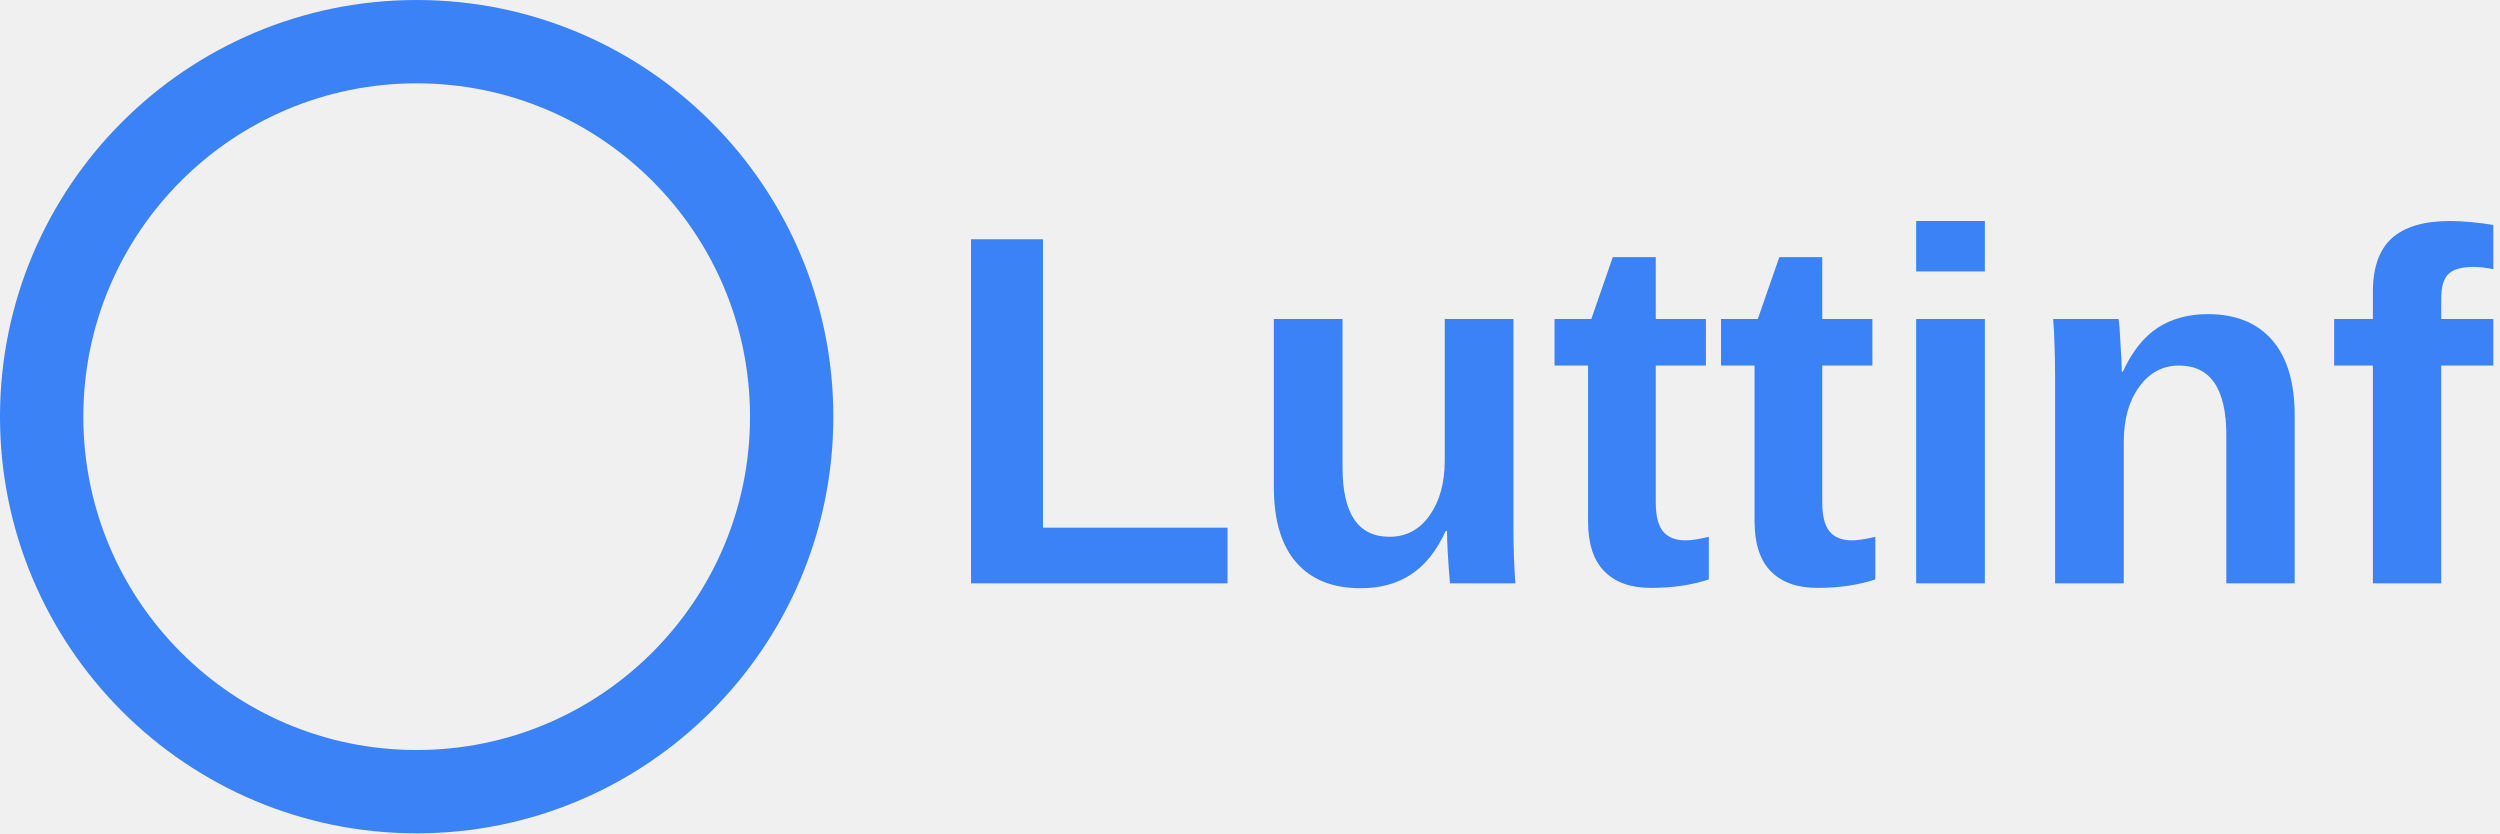
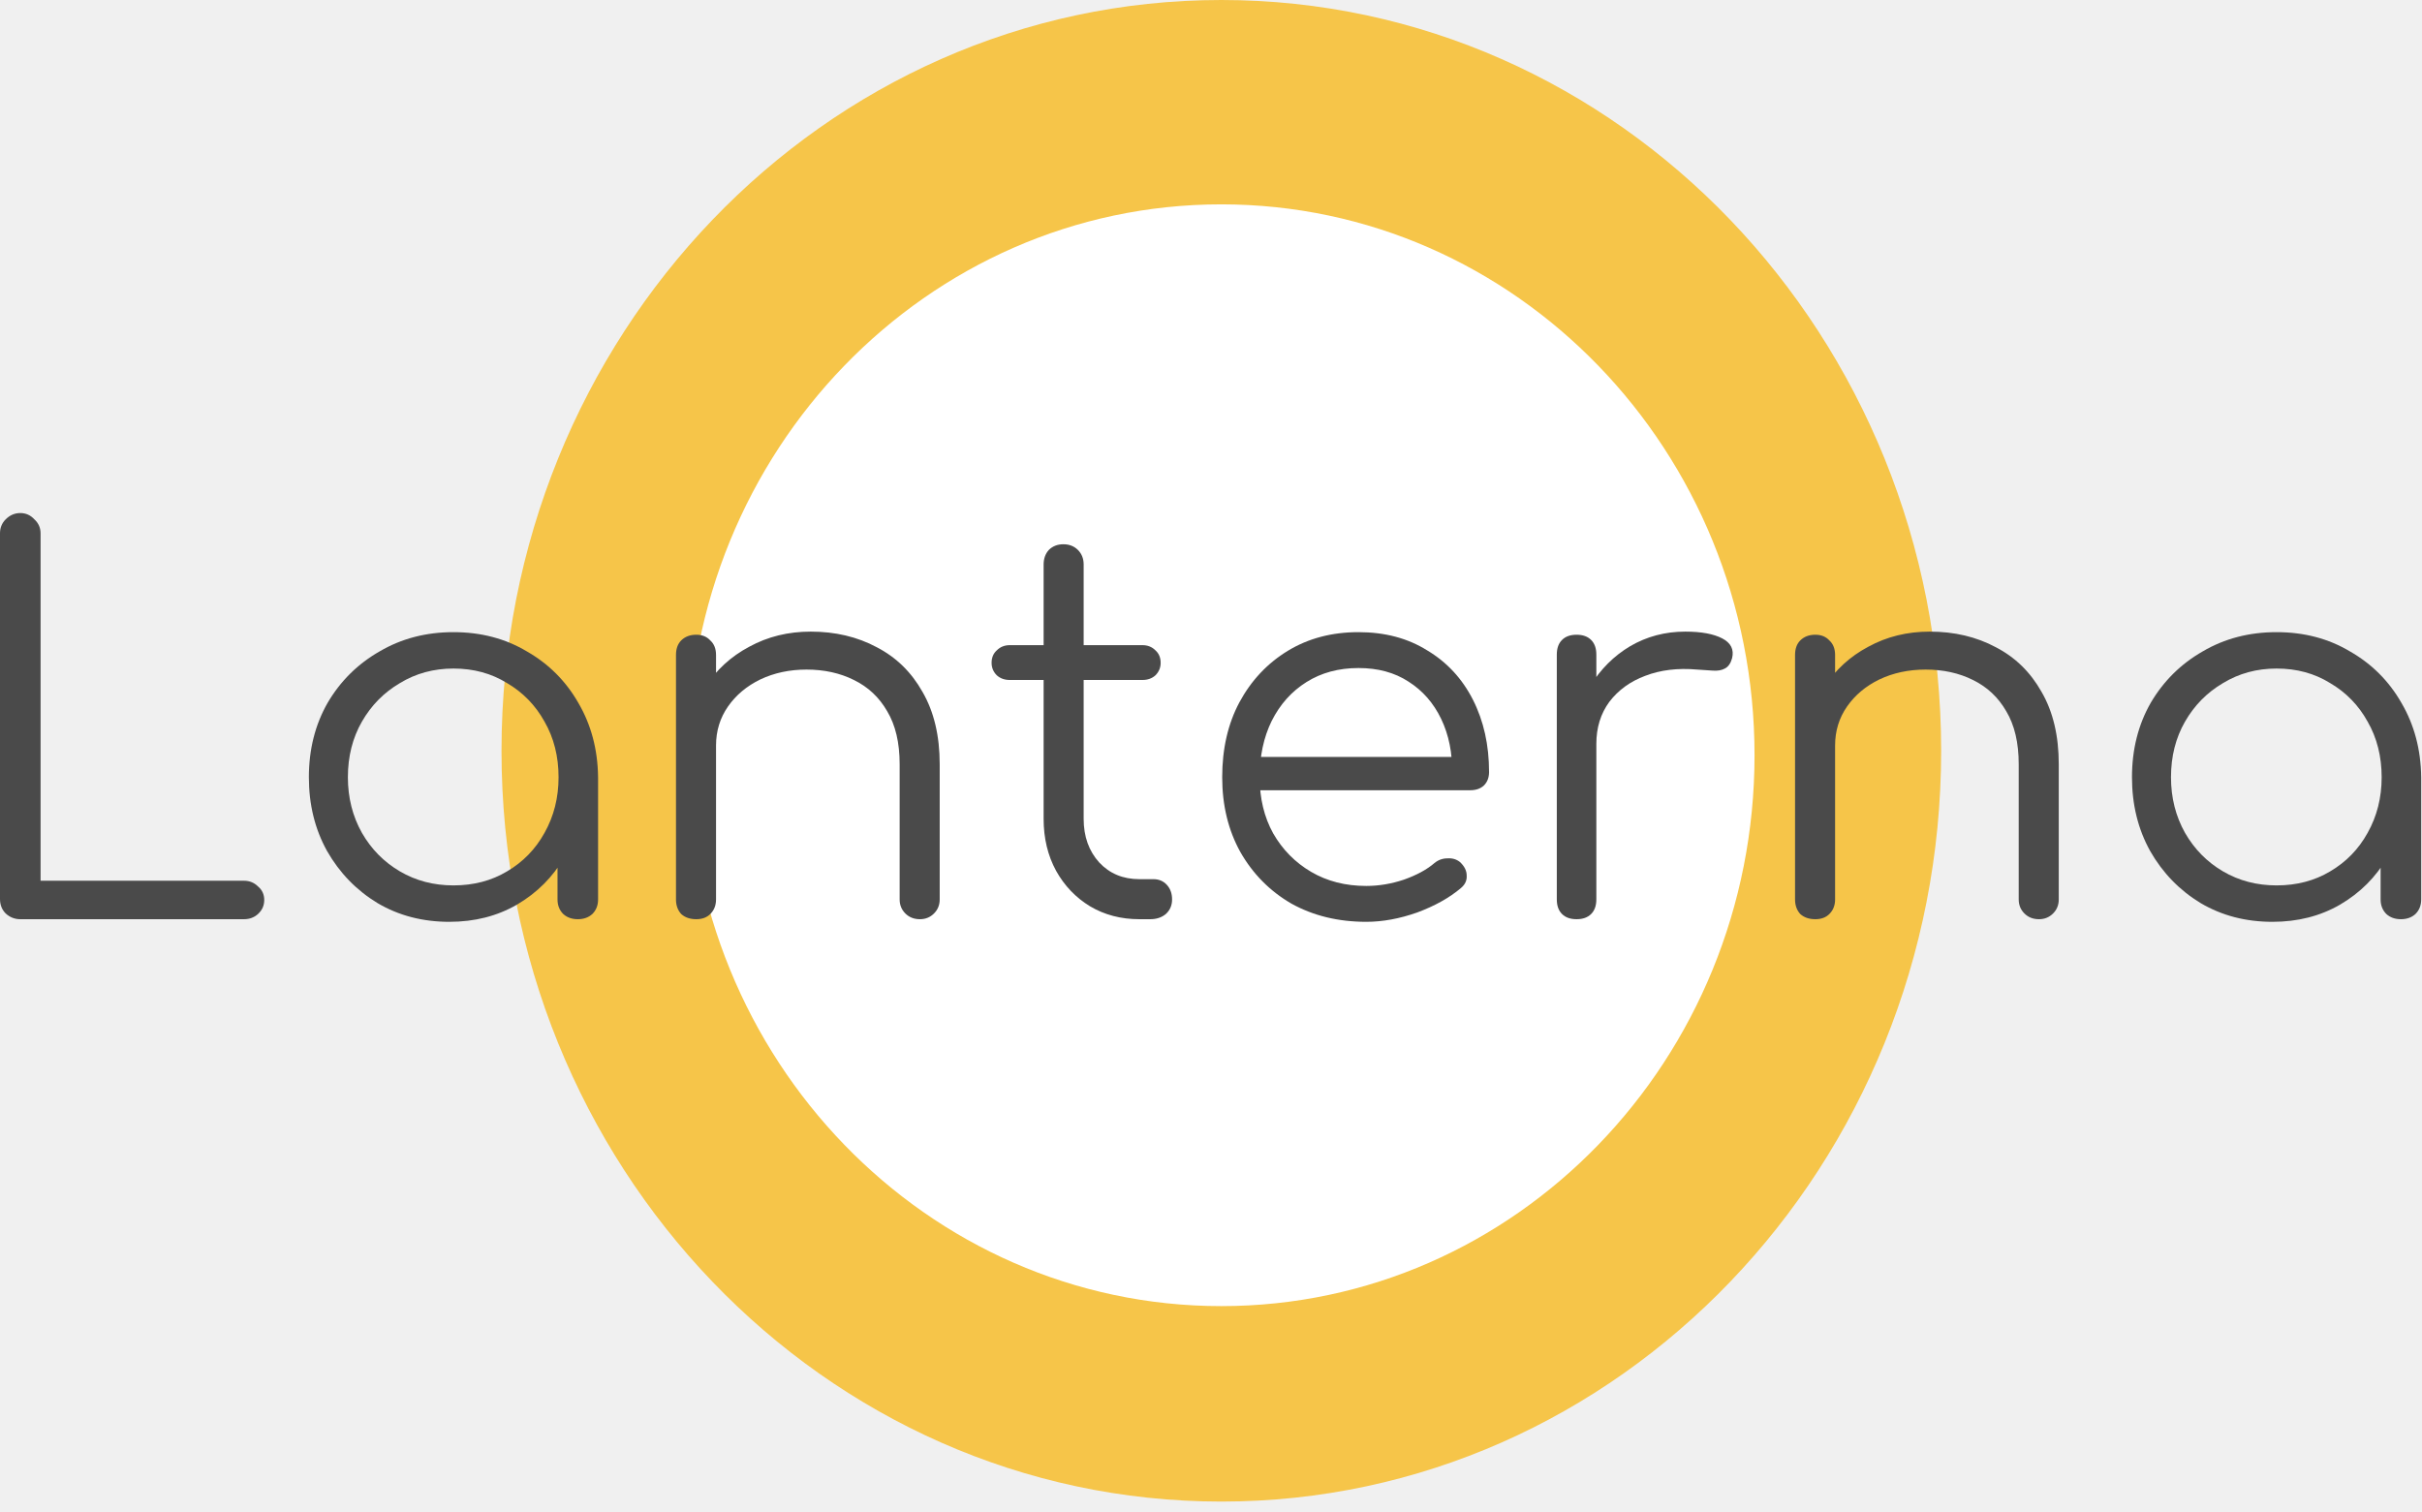
- <svg xmlns="http://www.w3.org/2000/svg" width="120" height="40" viewBox="0 0 120 40" fill="none">
-   <circle cx="20" cy="20" r="18" stroke="#3B82F6" stroke-width="4" />
-   <text x="45" y="28" font-family="Arial" font-size="24" font-weight="bold" fill="#3B82F6">Luttinfo</text>
+ <svg xmlns="http://www.w3.org/2000/svg" width="149" height="93" viewBox="0 0 149 93" fill="none">
+   <path fill-rule="evenodd" clip-rule="evenodd" d="M75.135 0C99.589 0 119.419 20.687 119.419 46.197C119.419 71.707 99.589 92.394 75.135 92.394C50.682 92.394 30.852 71.707 30.852 46.197C30.852 20.687 50.682 0 75.135 0Z" fill="#F6C549" />
+   <path fill-rule="evenodd" clip-rule="evenodd" d="M75.135 12.574C93.249 12.574 107.938 27.753 107.938 46.47C107.938 65.188 93.249 80.367 75.135 80.367C57.022 80.367 42.333 65.188 42.333 46.47C42.333 27.753 57.022 12.574 75.135 12.574Z" fill="white" />
+   <path d="M1.248 56.56C0.907 56.56 0.608 56.443 0.352 56.209C0.117 55.974 0 55.675 0 55.312V32.816C0 32.475 0.117 32.187 0.352 31.953C0.608 31.697 0.907 31.569 1.248 31.569C1.589 31.569 1.877 31.697 2.112 31.953C2.368 32.187 2.496 32.475 2.496 32.816V54.193H15.008C15.349 54.193 15.637 54.31 15.872 54.544C16.128 54.758 16.256 55.035 16.256 55.377C16.256 55.718 16.128 56.006 15.872 56.24C15.637 56.454 15.349 56.56 15.008 56.56H1.248Z" fill="#4A4A4A" />
+   <path d="M27.642 56.721C25.999 56.721 24.527 56.337 23.226 55.569C21.925 54.779 20.89 53.712 20.122 52.368C19.375 51.025 19.002 49.51 19.002 47.825C19.002 46.118 19.386 44.593 20.154 43.248C20.943 41.904 22.01 40.849 23.354 40.081C24.698 39.291 26.213 38.897 27.898 38.897C29.583 38.897 31.087 39.291 32.41 40.081C33.754 40.849 34.81 41.904 35.578 43.248C36.367 44.593 36.773 46.118 36.794 47.825L35.802 48.593C35.802 50.129 35.439 51.515 34.714 52.752C34.01 53.968 33.039 54.939 31.802 55.664C30.586 56.368 29.199 56.721 27.642 56.721ZM27.898 54.48C29.135 54.48 30.234 54.193 31.194 53.617C32.175 53.041 32.943 52.251 33.498 51.248C34.074 50.224 34.362 49.083 34.362 47.825C34.362 46.544 34.074 45.403 33.498 44.401C32.943 43.398 32.175 42.608 31.194 42.032C30.234 41.435 29.135 41.136 27.898 41.136C26.682 41.136 25.583 41.435 24.602 42.032C23.621 42.608 22.842 43.398 22.266 44.401C21.69 45.403 21.402 46.544 21.402 47.825C21.402 49.083 21.69 50.224 22.266 51.248C22.842 52.251 23.621 53.041 24.602 53.617C25.583 54.193 26.682 54.48 27.898 54.48ZM35.546 56.56C35.183 56.56 34.885 56.454 34.65 56.24C34.415 56.006 34.298 55.707 34.298 55.344V49.873L34.906 47.344L36.794 47.825V55.344C36.794 55.707 36.677 56.006 36.442 56.24C36.207 56.454 35.909 56.56 35.546 56.56Z" fill="#4A4A4A" />
+   <path d="M56.594 56.56C56.232 56.56 55.933 56.443 55.698 56.209C55.464 55.974 55.346 55.686 55.346 55.344V47.025C55.346 45.702 55.09 44.614 54.578 43.761C54.088 42.907 53.405 42.267 52.53 41.84C51.677 41.414 50.706 41.2 49.618 41.2C48.573 41.2 47.624 41.403 46.77 41.809C45.938 42.214 45.277 42.769 44.786 43.472C44.296 44.176 44.05 44.977 44.05 45.873H42.29C42.333 44.529 42.696 43.334 43.378 42.288C44.061 41.222 44.968 40.39 46.098 39.792C47.229 39.174 48.488 38.864 49.874 38.864C51.389 38.864 52.744 39.184 53.938 39.825C55.133 40.443 56.072 41.361 56.754 42.577C57.458 43.792 57.81 45.275 57.81 47.025V55.344C57.81 55.686 57.693 55.974 57.458 56.209C57.224 56.443 56.936 56.56 56.594 56.56ZM42.834 56.56C42.45 56.56 42.141 56.454 41.906 56.24C41.693 56.006 41.586 55.707 41.586 55.344V40.304C41.586 39.92 41.693 39.622 41.906 39.408C42.141 39.174 42.45 39.056 42.834 39.056C43.197 39.056 43.485 39.174 43.698 39.408C43.933 39.622 44.05 39.92 44.05 40.304V55.344C44.05 55.707 43.933 56.006 43.698 56.24C43.485 56.454 43.197 56.56 42.834 56.56Z" fill="#4A4A4A" />
+   <path d="M70.091 56.56C68.96 56.56 67.947 56.294 67.05 55.761C66.176 55.227 65.483 54.502 64.971 53.584C64.459 52.646 64.203 51.579 64.203 50.385V34.736C64.203 34.374 64.309 34.075 64.522 33.84C64.757 33.606 65.056 33.489 65.418 33.489C65.781 33.489 66.08 33.606 66.314 33.84C66.549 34.075 66.666 34.374 66.666 34.736V50.385C66.666 51.472 66.987 52.368 67.626 53.072C68.266 53.755 69.088 54.096 70.091 54.096H70.954C71.296 54.096 71.573 54.214 71.787 54.449C72 54.683 72.106 54.982 72.106 55.344C72.106 55.707 71.978 56.006 71.722 56.24C71.466 56.454 71.147 56.56 70.763 56.56H70.091ZM62.123 41.84C61.803 41.84 61.536 41.745 61.322 41.553C61.109 41.339 61.002 41.083 61.002 40.785C61.002 40.465 61.109 40.209 61.322 40.017C61.536 39.803 61.803 39.697 62.123 39.697H70.282C70.603 39.697 70.869 39.803 71.082 40.017C71.296 40.209 71.403 40.465 71.403 40.785C71.403 41.083 71.296 41.339 71.082 41.553C70.869 41.745 70.603 41.84 70.282 41.84H62.123Z" fill="#4A4A4A" />
+   <path d="M84.053 56.721C82.326 56.721 80.79 56.347 79.445 55.6C78.123 54.833 77.078 53.777 76.309 52.432C75.563 51.089 75.189 49.553 75.189 47.825C75.189 46.075 75.541 44.539 76.246 43.217C76.971 41.873 77.963 40.816 79.222 40.048C80.48 39.281 81.931 38.897 83.573 38.897C85.195 38.897 86.603 39.27 87.797 40.017C89.013 40.742 89.952 41.755 90.614 43.056C91.275 44.358 91.606 45.84 91.606 47.505C91.606 47.846 91.499 48.123 91.285 48.337C91.072 48.529 90.795 48.624 90.454 48.624H76.853V46.577H90.71L89.334 47.569C89.355 46.331 89.131 45.222 88.662 44.24C88.192 43.259 87.52 42.491 86.645 41.937C85.792 41.382 84.768 41.105 83.573 41.105C82.358 41.105 81.291 41.392 80.374 41.968C79.456 42.544 78.742 43.344 78.23 44.368C77.739 45.371 77.493 46.523 77.493 47.825C77.493 49.126 77.771 50.278 78.326 51.281C78.901 52.283 79.68 53.072 80.662 53.648C81.643 54.224 82.773 54.513 84.053 54.513C84.822 54.513 85.59 54.385 86.358 54.129C87.147 53.851 87.776 53.51 88.246 53.105C88.48 52.913 88.747 52.816 89.046 52.816C89.344 52.795 89.6 52.87 89.814 53.041C90.091 53.297 90.23 53.574 90.23 53.873C90.251 54.171 90.133 54.427 89.877 54.641C89.174 55.238 88.278 55.739 87.189 56.145C86.102 56.529 85.056 56.721 84.053 56.721Z" fill="#4A4A4A" />
+   <path d="M96.798 45.776C96.862 44.454 97.203 43.27 97.822 42.224C98.462 41.179 99.283 40.358 100.286 39.761C101.31 39.163 102.44 38.864 103.678 38.864C104.659 38.864 105.416 39.003 105.95 39.281C106.483 39.558 106.686 39.963 106.558 40.496C106.472 40.816 106.323 41.03 106.11 41.136C105.918 41.243 105.672 41.286 105.374 41.264C105.096 41.243 104.776 41.222 104.414 41.2C103.219 41.094 102.152 41.222 101.214 41.584C100.296 41.926 99.56 42.459 99.006 43.184C98.472 43.91 98.206 44.774 98.206 45.776H96.798ZM96.99 56.56C96.606 56.56 96.307 56.454 96.094 56.24C95.88 56.027 95.774 55.728 95.774 55.344V40.273C95.774 39.889 95.88 39.59 96.094 39.377C96.307 39.163 96.606 39.056 96.99 39.056C97.374 39.056 97.672 39.163 97.886 39.377C98.099 39.59 98.206 39.889 98.206 40.273V55.344C98.206 55.728 98.099 56.027 97.886 56.24C97.672 56.454 97.374 56.56 96.99 56.56Z" fill="#4A4A4A" />
+   <path d="M125.438 56.56C125.075 56.56 124.777 56.443 124.542 56.209C124.307 55.974 124.19 55.686 124.19 55.344V47.025C124.19 45.702 123.934 44.614 123.422 43.761C122.931 42.907 122.249 42.267 121.374 41.84C120.521 41.414 119.55 41.2 118.462 41.2C117.417 41.2 116.467 41.403 115.614 41.809C114.782 42.214 114.121 42.769 113.63 43.472C113.139 44.176 112.894 44.977 112.894 45.873H111.134C111.177 44.529 111.539 43.334 112.222 42.288C112.905 41.222 113.811 40.39 114.942 39.792C116.073 39.174 117.331 38.864 118.718 38.864C120.233 38.864 121.587 39.184 122.782 39.825C123.977 40.443 124.915 41.361 125.598 42.577C126.302 43.792 126.654 45.275 126.654 47.025V55.344C126.654 55.686 126.537 55.974 126.302 56.209C126.067 56.443 125.779 56.56 125.438 56.56ZM111.678 56.56C111.294 56.56 110.985 56.454 110.75 56.24C110.537 56.006 110.43 55.707 110.43 55.344V40.304C110.43 39.92 110.537 39.622 110.75 39.408C110.985 39.174 111.294 39.056 111.678 39.056C112.041 39.056 112.329 39.174 112.542 39.408C112.777 39.622 112.894 39.92 112.894 40.304V55.344C112.894 55.707 112.777 56.006 112.542 56.24C112.329 56.454 112.041 56.56 111.678 56.56Z" fill="#4A4A4A" />
+   <path d="M139.798 56.721C138.156 56.721 136.684 56.337 135.382 55.569C134.081 54.779 133.046 53.712 132.278 52.368C131.532 51.025 131.158 49.51 131.158 47.825C131.158 46.118 131.542 44.593 132.31 43.248C133.1 41.904 134.166 40.849 135.51 40.081C136.854 39.291 138.369 38.897 140.054 38.897C141.74 38.897 143.244 39.291 144.566 40.081C145.91 40.849 146.966 41.904 147.734 43.248C148.524 44.593 148.929 46.118 148.95 47.825L147.958 48.593C147.958 50.129 147.596 51.515 146.87 52.752C146.166 53.968 145.196 54.939 143.958 55.664C142.742 56.368 141.356 56.721 139.798 56.721ZM140.054 54.48C141.292 54.48 142.39 54.193 143.35 53.617C144.332 53.041 145.1 52.251 145.654 51.248C146.23 50.224 146.518 49.083 146.518 47.825C146.518 46.544 146.23 45.403 145.654 44.401C145.1 43.398 144.332 42.608 143.35 42.032C142.39 41.435 141.292 41.136 140.054 41.136C138.838 41.136 137.74 41.435 136.758 42.032C135.777 42.608 134.998 43.398 134.422 44.401C133.846 45.403 133.558 46.544 133.558 47.825C133.558 49.083 133.846 50.224 134.422 51.248C134.998 52.251 135.777 53.041 136.758 53.617C137.74 54.193 138.838 54.48 140.054 54.48ZM147.702 56.56C147.34 56.56 147.041 56.454 146.806 56.24C146.572 56.006 146.454 55.707 146.454 55.344V49.873L147.062 47.344L148.95 47.825V55.344C148.95 55.707 148.833 56.006 148.598 56.24C148.364 56.454 148.065 56.56 147.702 56.56Z" fill="#4A4A4A" />
</svg>
